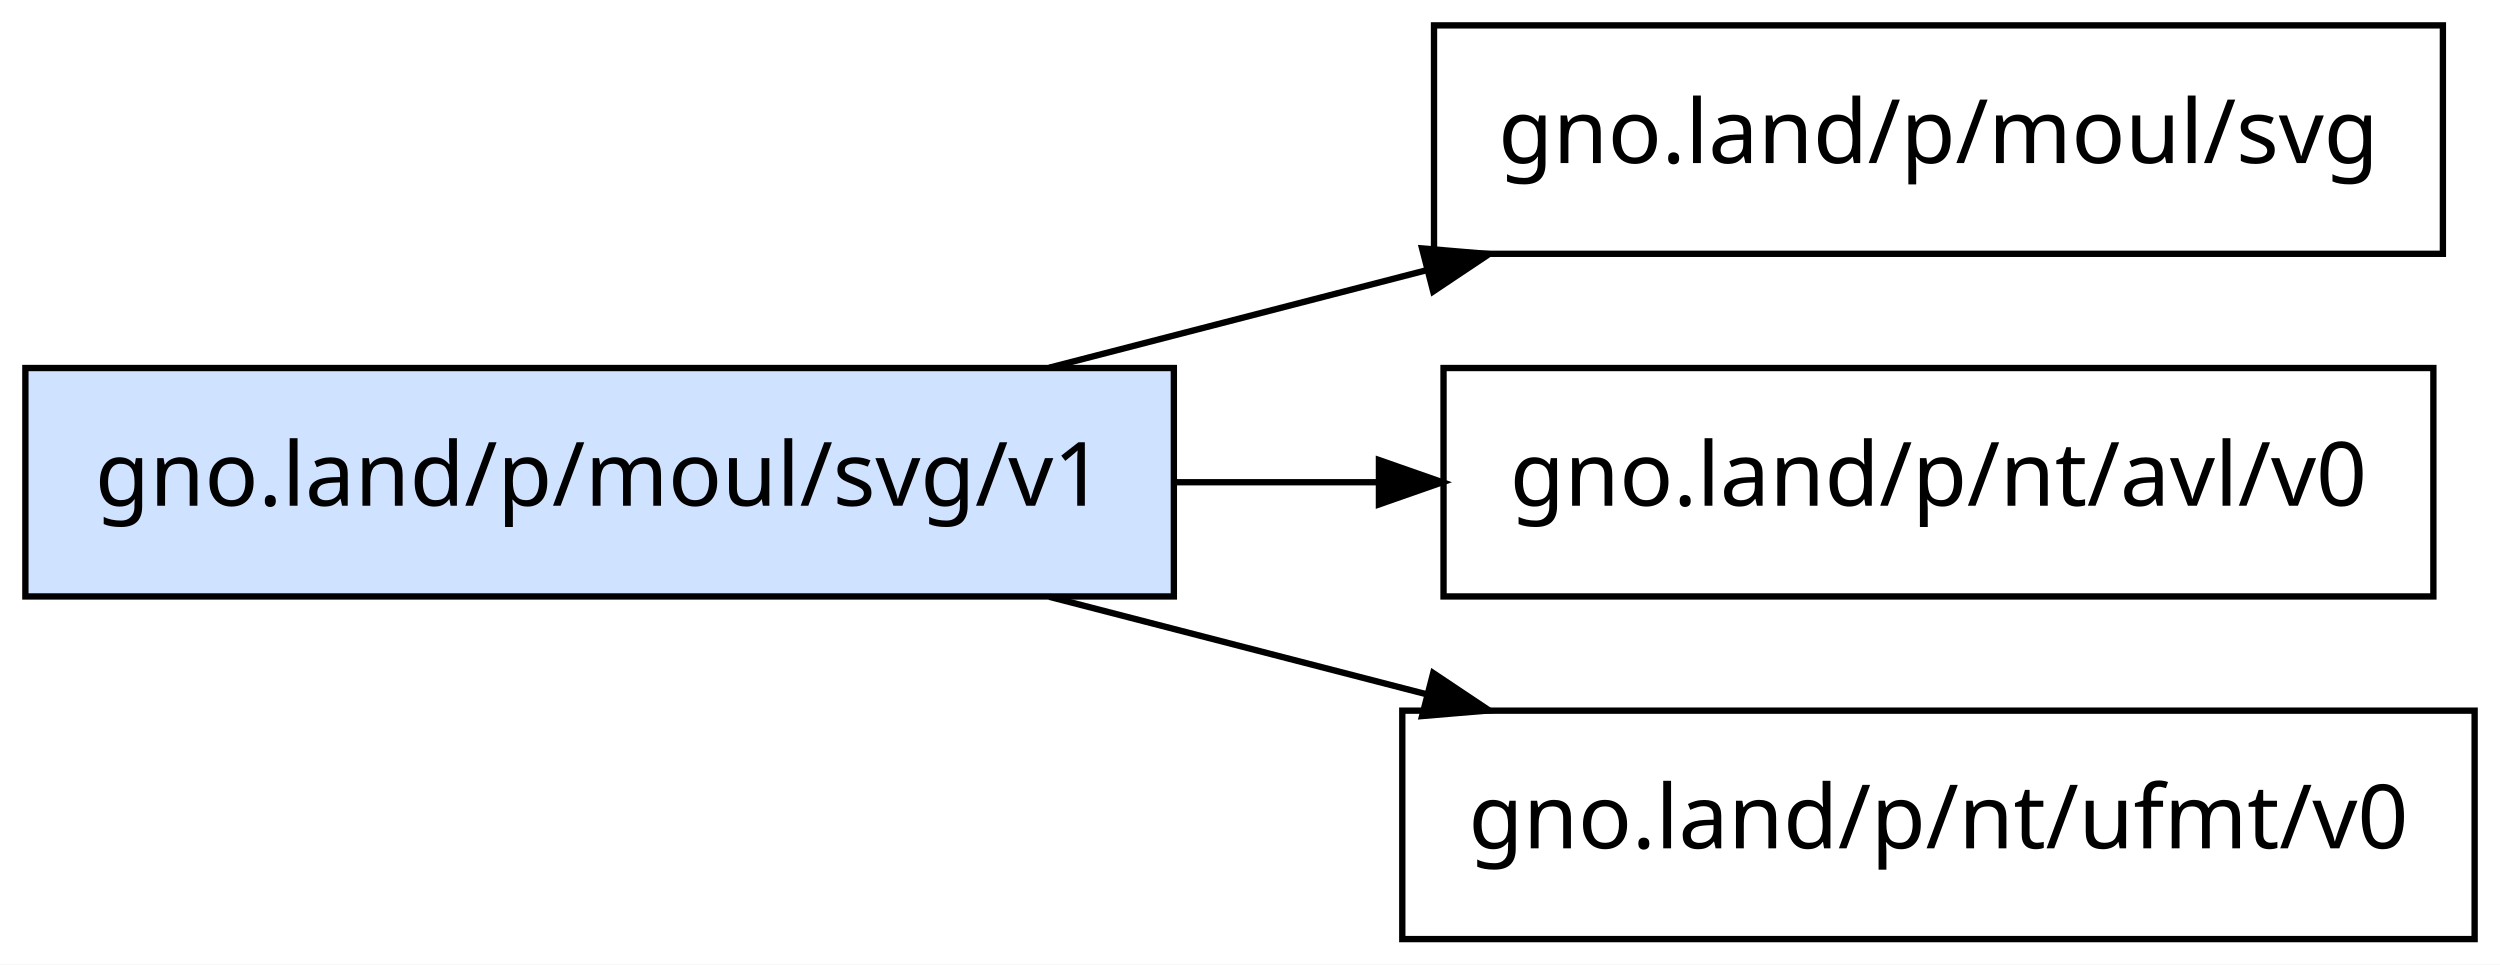
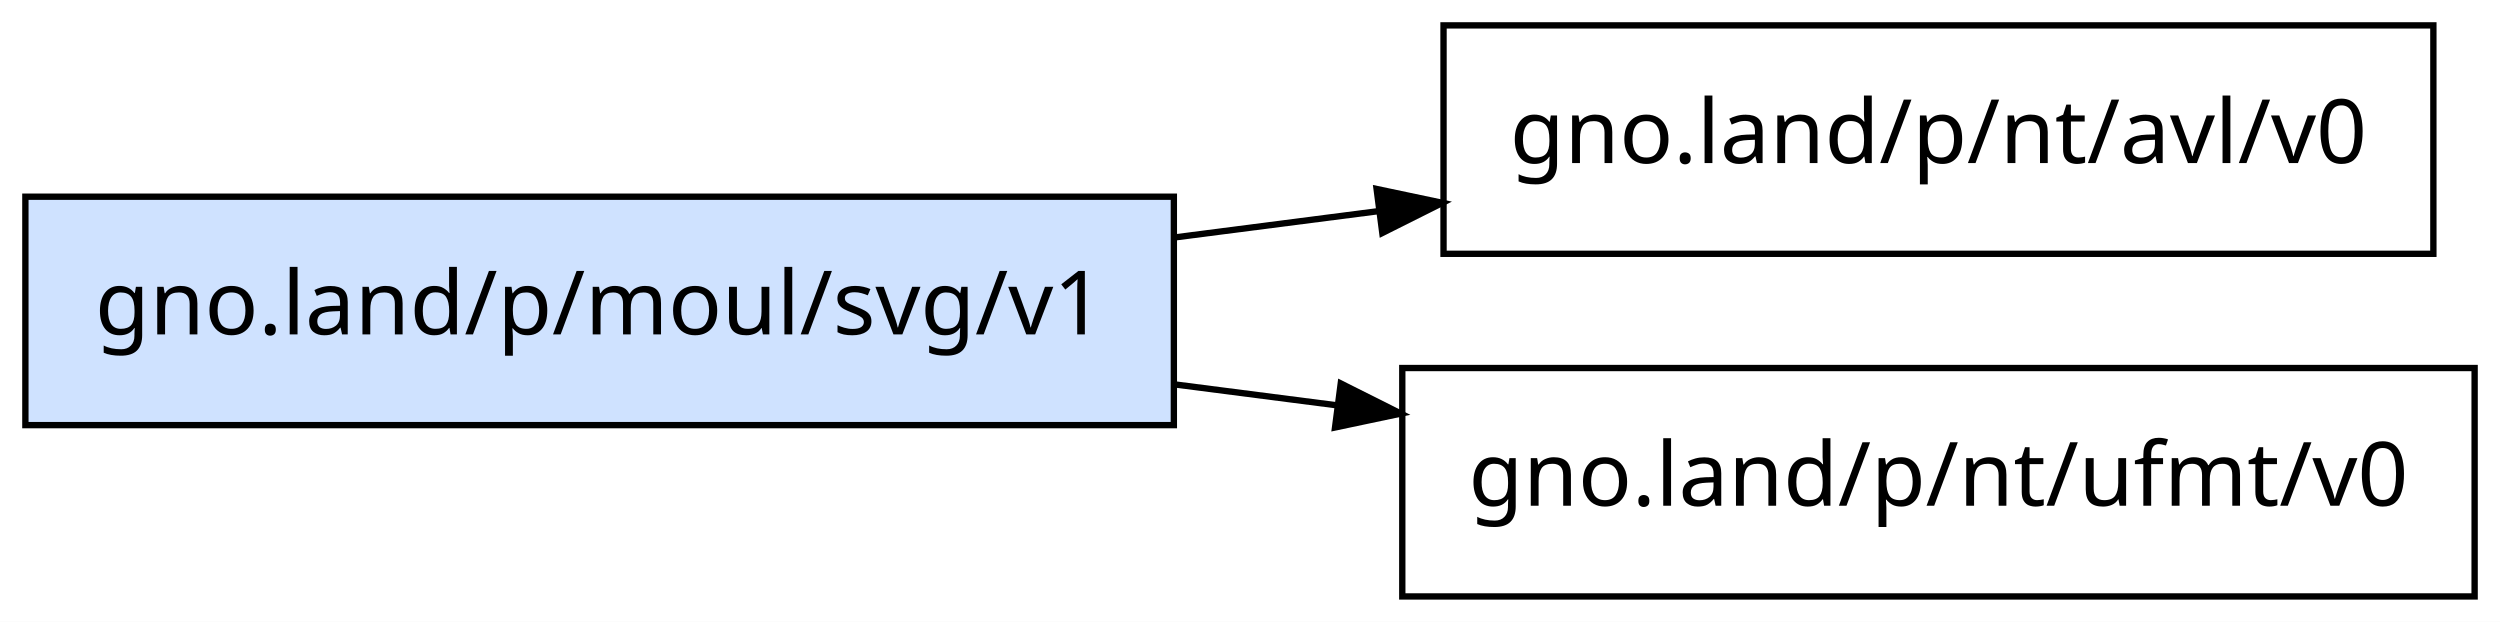
- <svg xmlns="http://www.w3.org/2000/svg" width="394pt" height="152pt" viewBox="0.00 0.00 394.00 152.00">
-   <g id="graph0" class="graph" transform="scale(1 1) rotate(0) translate(4 148)">
-     <polygon fill="white" stroke="transparent" points="-4,4 -4,-148 390,-148 390,4 -4,4" />
+ <svg xmlns="http://www.w3.org/2000/svg" width="394pt" height="98pt" viewBox="0.00 0.00 394.00 98.00">
+   <g id="graph0" class="graph" transform="scale(1 1) rotate(0) translate(4 94)">
+     <polygon fill="white" stroke="transparent" points="-4,4 -4,-94 390,-94 390,4 -4,4" />
    <g id="node1" class="node">
-       <polygon fill="#cfe2ff" stroke="black" points="181,-90 0,-90 0,-54 181,-54 181,-90" />
-       <text text-anchor="middle" x="90.5" y="-68.3" font-family="sans-serif" font-size="14.00">gno.land/p/moul/svg/v1</text>
+       <polygon fill="#cfe2ff" stroke="black" points="181,-63 0,-63 0,-27 181,-27 181,-63" />
+       <text text-anchor="middle" x="90.5" y="-41.3" font-family="sans-serif" font-size="14.00">gno.land/p/moul/svg/v1</text>
    </g>
    <g id="node2" class="node">
-       <polygon fill="none" stroke="black" points="381,-144 222,-144 222,-108 381,-108 381,-144" />
-       <text text-anchor="middle" x="301.5" y="-122.3" font-family="sans-serif" font-size="14.00">gno.land/p/moul/svg</text>
-     </g>
-     <g id="edge1" class="edge">
-       <path fill="none" stroke="black" d="M161.38,-90.06C180.47,-94.99 201.29,-100.37 220.88,-105.43" />
-       <polygon fill="black" stroke="black" points="220.12,-108.85 230.68,-107.96 221.87,-102.07 220.12,-108.85" />
-     </g>
-     <g id="node3" class="node">
      <polygon fill="none" stroke="black" points="379.5,-90 223.5,-90 223.5,-54 379.5,-54 379.5,-90" />
      <text text-anchor="middle" x="301.5" y="-68.3" font-family="sans-serif" font-size="14.00">gno.land/p/nt/avl/v0</text>
    </g>
-     <g id="edge2" class="edge">
-       <path fill="none" stroke="black" d="M181.04,-72C191.71,-72 202.58,-72 213.21,-72" />
-       <polygon fill="black" stroke="black" points="213.32,-75.5 223.32,-72 213.32,-68.5 213.32,-75.5" />
+     <g id="edge1" class="edge">
+       <path fill="none" stroke="black" d="M181.04,-56.57C191.71,-57.95 202.58,-59.35 213.21,-60.72" />
+       <polygon fill="black" stroke="black" points="212.95,-64.22 223.32,-62.03 213.85,-57.28 212.95,-64.22" />
    </g>
-     <g id="node4" class="node">
+     <g id="node3" class="node">
      <polygon fill="none" stroke="black" points="386,-36 217,-36 217,0 386,0 386,-36" />
      <text text-anchor="middle" x="301.5" y="-14.3" font-family="sans-serif" font-size="14.00">gno.land/p/nt/ufmt/v0</text>
    </g>
-     <g id="edge3" class="edge">
-       <path fill="none" stroke="black" d="M161.38,-53.94C180.47,-49.01 201.29,-43.63 220.88,-38.57" />
-       <polygon fill="black" stroke="black" points="221.87,-41.93 230.68,-36.04 220.12,-35.15 221.87,-41.93" />
+     <g id="edge2" class="edge">
+       <path fill="none" stroke="black" d="M181.04,-33.43C189.57,-32.33 198.22,-31.21 206.78,-30.11" />
+       <polygon fill="black" stroke="black" points="207.3,-33.57 216.77,-28.82 206.4,-26.63 207.3,-33.57" />
    </g>
  </g>
</svg>
